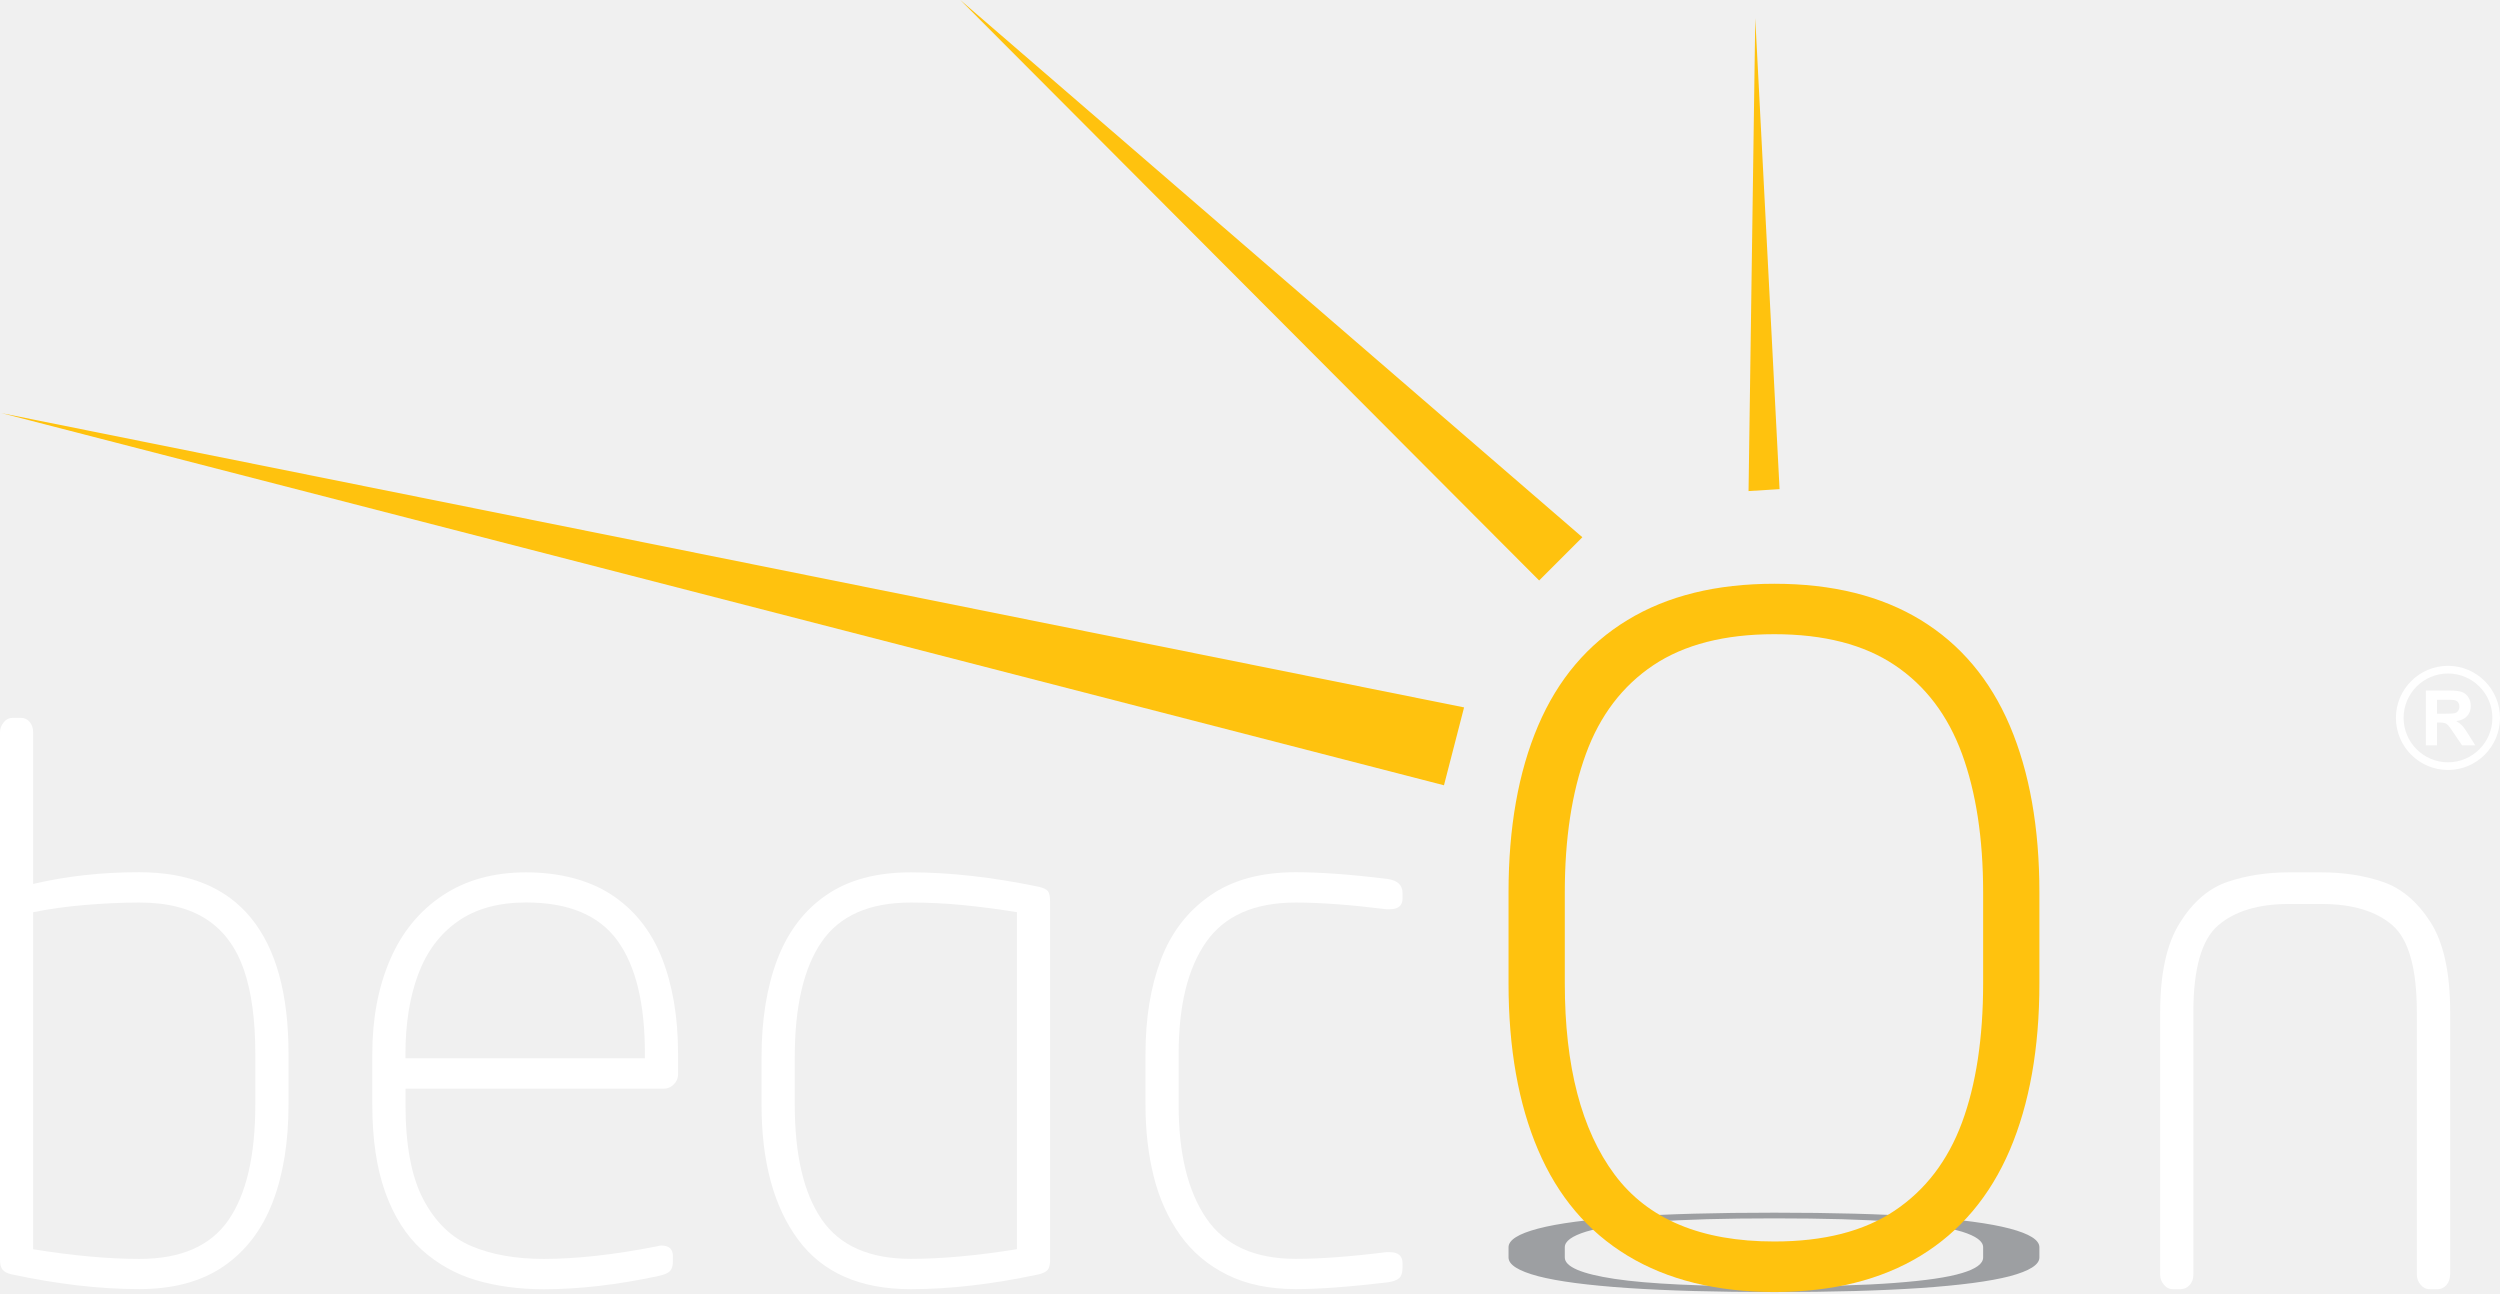
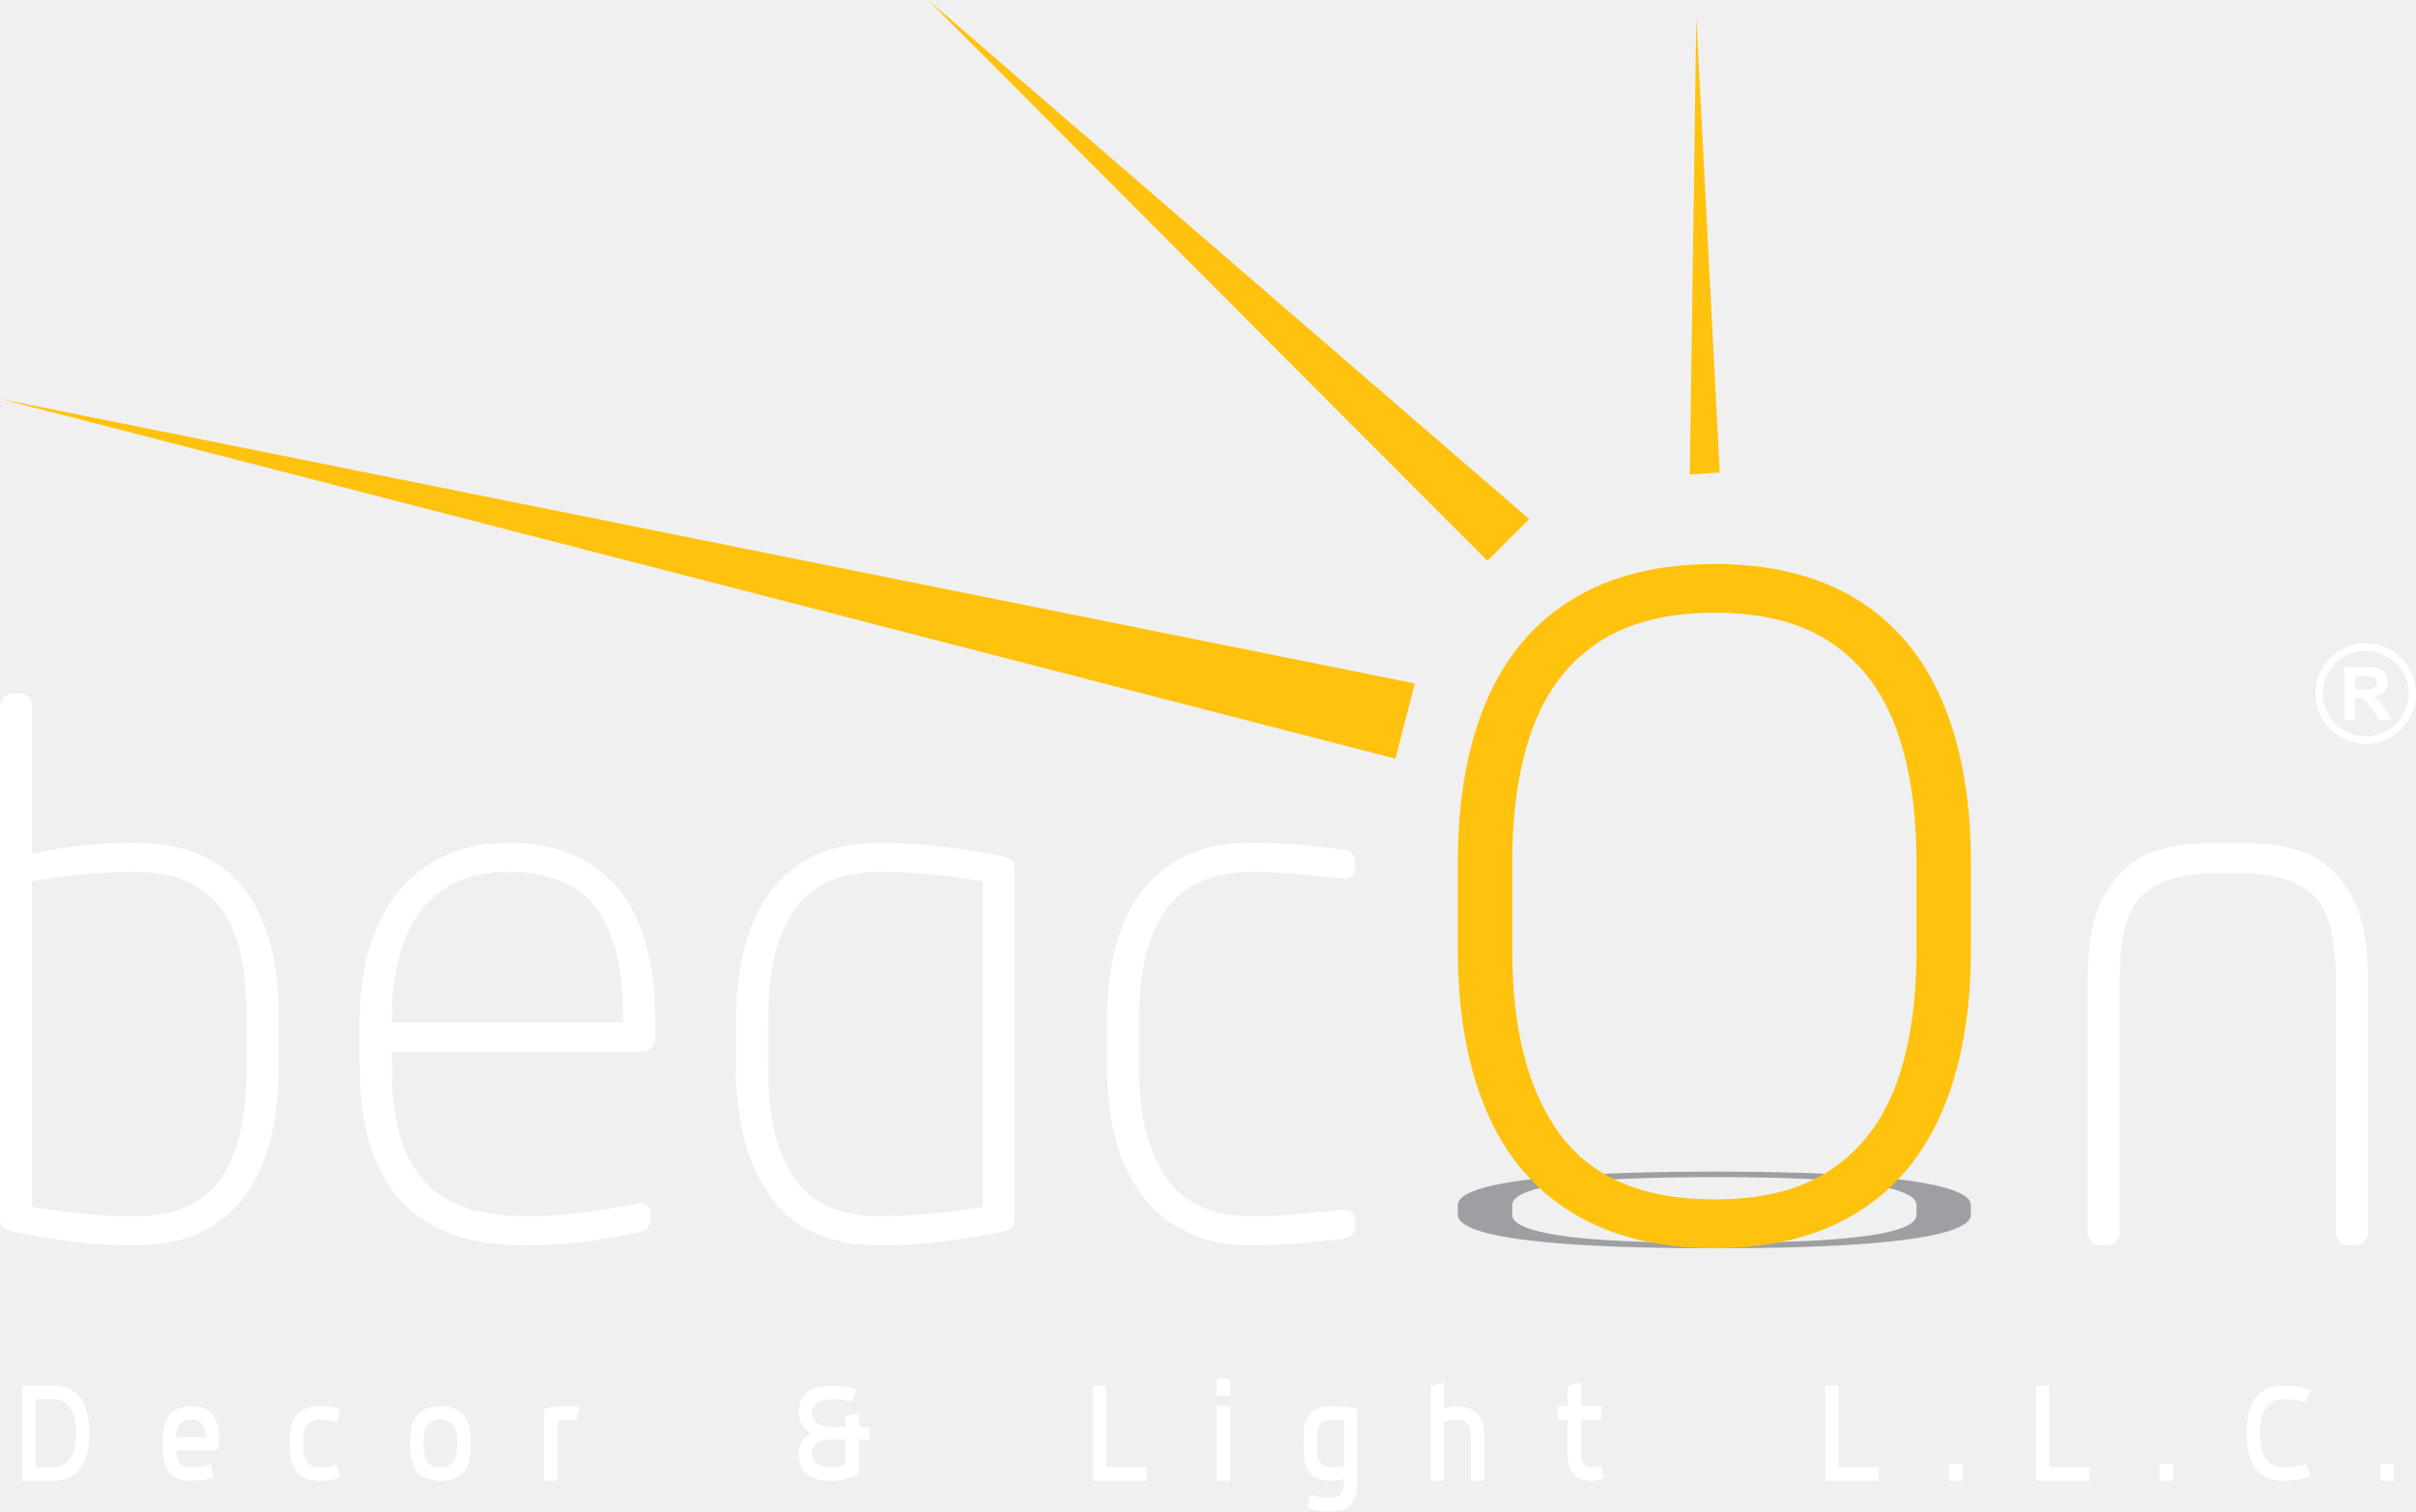
- <svg xmlns="http://www.w3.org/2000/svg" id="a" data-name="Layer 1" viewBox="0 0 364.36 188.5">
+ <svg xmlns="http://www.w3.org/2000/svg" id="a" data-name="Layer 1" viewBox="0 0 364.36 228">
  <g>
    <path d="M297.23,183.27c0,1.05-1.44,1.96-4.31,2.73-2.89.75-7.22,1.32-12.99,1.72-5.78.39-12.89.59-21.33.59s-15.58-.2-21.39-.59c-5.82-.4-10.16-.97-13.04-1.72-2.88-.77-4.31-1.67-4.31-2.73v-1.49c0-1.06,1.43-1.96,4.31-2.72,2.88-.76,7.22-1.33,13.04-1.73,5.81-.4,12.93-.59,21.39-.59s15.55.19,21.33.59c5.78.39,10.11.97,12.99,1.73,2.87.76,4.31,1.66,4.31,2.72v1.49ZM289.03,183.27v-1.49c0-.88-1.03-1.63-3.08-2.27-2.06-.62-5.32-1.12-9.81-1.44-4.47-.34-10.32-.5-17.55-.5s-13.11.16-17.61.5c-4.5.33-7.79.82-9.84,1.44-2.05.64-3.08,1.39-3.08,2.27v1.49c0,1.35,2.42,2.39,7.26,3.12,4.84.73,12.59,1.1,23.27,1.1,7.23,0,13.08-.17,17.55-.51,4.49-.34,7.75-.81,9.81-1.44,2.05-.61,3.08-1.37,3.08-2.27Z" fill="#9d9fa2" />
    <path d="M42.05,160.96c0,5.49-.77,10.25-2.31,14.24-1.54,4.01-3.92,7.13-7.14,9.35-3.23,2.22-7.33,3.33-12.32,3.33-5.73,0-11.94-.72-18.62-2.16-.61-.14-1.04-.37-1.29-.68-.25-.31-.37-.78-.37-1.43v-76.87c0-.54.18-1.03.54-1.47.36-.44.8-.65,1.34-.65h1.13c.53,0,.98.2,1.31.59.34.41.51.92.51,1.54v22.08c4.84-1.14,9.99-1.71,15.43-1.71,7.27,0,12.7,2.22,16.34,6.69,3.63,4.46,5.45,11.05,5.45,19.78v7.37ZM37.21,160.96v-7.34c0-5-.56-9.11-1.68-12.33-1.13-3.23-2.92-5.66-5.41-7.29-2.49-1.63-5.75-2.46-9.8-2.46-2.61,0-5.28.13-7.99.36-2.72.23-5.21.58-7.5,1.05v49.12c5.79.94,10.95,1.41,15.49,1.41,6.05,0,10.37-1.89,12.98-5.67,2.61-3.78,3.91-9.4,3.91-16.84Z" fill="#ffffff" />
    <path d="M98.83,156.56c0,.58-.21,1.07-.63,1.48-.42.43-.91.63-1.49.63h-37.61v2.32c0,5.94.87,10.54,2.61,13.84,1.74,3.29,4.08,5.55,7.01,6.79,2.94,1.24,6.44,1.86,10.51,1.86,4.79,0,10.29-.61,16.53-1.84.11-.02.21-.06.3-.08.09-.02.2-.03.34-.03,1.11,0,1.67.51,1.67,1.54v.81c0,.62-.15,1.08-.43,1.38-.29.29-.84.53-1.65.7-5.98,1.29-11.57,1.94-16.74,1.94-3.61,0-6.91-.45-9.89-1.33-2.97-.88-5.59-2.36-7.88-4.41-2.27-2.06-4.05-4.85-5.32-8.36-1.27-3.53-1.9-7.79-1.9-12.81v-7.36c0-5.13.85-9.7,2.57-13.71,1.72-4.01,4.27-7.14,7.65-9.39,3.38-2.26,7.45-3.39,12.19-3.39s9.1,1.07,12.43,3.25c3.33,2.17,5.78,5.25,7.36,9.21,1.57,3.98,2.36,8.62,2.36,13.93v3.03ZM93.99,154.25v-.71c0-7.32-1.34-12.81-4.03-16.49-2.69-3.68-7.12-5.52-13.29-5.52-4.02,0-7.35.92-9.96,2.76-2.62,1.84-4.53,4.42-5.77,7.73-1.23,3.32-1.85,7.18-1.85,11.62v.6h34.9Z" fill="#ffffff" />
    <path d="M153.05,183.58c0,.74-.13,1.24-.38,1.52-.25.27-.68.49-1.29.63-6.69,1.43-12.91,2.16-18.65,2.16-7.37,0-12.84-2.4-16.4-7.21-3.56-4.8-5.34-11.38-5.34-19.71v-6.88c0-5.48.77-10.23,2.3-14.26,1.54-4.03,3.9-7.15,7.13-9.37,3.21-2.22,7.31-3.32,12.3-3.32,5.74,0,11.96.71,18.65,2.1.68.15,1.13.36,1.35.63.22.27.32.77.32,1.48v52.24ZM148.21,182.06v-49.12c-2.68-.43-5.27-.77-7.77-1.02-2.5-.25-5.07-.38-7.71-.38-6.01,0-10.34,1.91-12.96,5.7-2.62,3.79-3.94,9.42-3.94,16.86v6.86c0,7.38,1.31,12.97,3.94,16.78,2.62,3.82,6.95,5.73,12.96,5.73,4.52,0,9.68-.47,15.48-1.41Z" fill="#ffffff" />
    <path d="M204.4,184.84c0,.67-.16,1.15-.48,1.44-.33.3-.88.49-1.64.61-5.59.66-10.08.99-13.43.99-3.86,0-7.21-.7-10-2.09-2.8-1.39-5.09-3.32-6.85-5.79-1.76-2.47-3.05-5.32-3.85-8.53-.8-3.21-1.2-6.67-1.2-10.4v-7.46c0-5.2.74-9.77,2.23-13.71,1.48-3.94,3.86-7.05,7.13-9.34,3.27-2.3,7.44-3.44,12.55-3.44,1.62,0,3.53.07,5.69.22,2.16.15,4.74.4,7.74.77,1.41.22,2.12.9,2.12,2.04v.82c0,1.02-.63,1.55-1.9,1.55h-.44c-5.21-.65-9.62-.98-13.22-.98-6.04,0-10.38,1.93-13.06,5.75-2.68,3.83-4.01,9.27-4.01,16.33v7.44c0,7.06,1.34,12.55,4.03,16.5,2.69,3.94,7.04,5.91,13.04,5.91,3.61,0,8.02-.33,13.22-.98h.44c1.26,0,1.9.54,1.9,1.59v.76Z" fill="#ffffff" />
    <path d="M297.23,143.31c0,9.45-1.44,17.55-4.31,24.29-2.89,6.75-7.22,11.88-12.99,15.41-5.78,3.53-12.89,5.29-21.33,5.29s-15.58-1.77-21.39-5.29c-5.82-3.53-10.16-8.66-13.04-15.41-2.88-6.75-4.31-14.84-4.31-24.29v-13.25c0-9.44,1.43-17.53,4.31-24.29,2.88-6.75,7.22-11.88,13.04-15.41,5.81-3.53,12.93-5.28,21.39-5.28s15.55,1.76,21.33,5.28c5.78,3.53,10.11,8.66,12.99,15.41,2.87,6.75,4.31,14.85,4.31,24.3v13.24ZM289.03,143.31v-13.25c0-7.85-1.03-14.58-3.08-20.19-2.06-5.61-5.32-9.92-9.81-12.93-4.47-3-10.32-4.51-17.55-4.51s-13.11,1.51-17.61,4.51c-4.5,3.01-7.79,7.32-9.84,12.93-2.05,5.61-3.08,12.34-3.08,20.19v13.25c0,12.09,2.42,21.38,7.26,27.88,4.84,6.5,12.59,9.75,23.27,9.75,7.23,0,13.08-1.49,17.55-4.5,4.49-3.01,7.75-7.29,9.81-12.84,2.05-5.55,3.08-12.31,3.08-20.3Z" fill="#ffc20e" />
    <path d="M357.08,185.78c0,.58-.17,1.08-.51,1.49-.35.4-.77.62-1.32.62h-1.13c-.54,0-.98-.22-1.34-.66-.36-.43-.54-.92-.54-1.45v-38.26c0-6.39-1.19-10.62-3.57-12.68-2.4-2.06-5.83-3.09-10.32-3.09h-4.77c-4.46,0-7.89,1.05-10.3,3.12-2.41,2.07-3.61,6.3-3.61,12.65v38.26c0,.6-.18,1.12-.55,1.51-.35.39-.8.6-1.34.6h-1.07c-.54,0-.99-.22-1.34-.66-.37-.43-.54-.92-.54-1.45v-38.23c0-5.67.95-10.02,2.88-13.07,1.91-3.05,4.23-5.04,6.96-5.96,2.72-.92,5.69-1.38,8.91-1.38h4.76c3.22,0,6.19.46,8.92,1.38,2.72.92,5.04,2.88,6.97,5.87,1.91,2.99,2.87,7.38,2.87,13.16v38.23Z" fill="#ffffff" />
    <polygon points="210.45 114.45 .21 60.21 213.38 103.1 210.45 114.45" fill="#ffc20e" />
    <polygon points="224.32 84.6 139.96 0 230.62 78.3 224.32 84.6" fill="#ffc20e" />
    <polygon points="254.84 71.57 255.82 2.66 259.36 71.29 254.84 71.57" fill="#ffc20e" />
    <g>
      <path d="M356.78,112.22c-4.19,0-7.59-3.41-7.59-7.59s3.4-7.59,7.59-7.59,7.58,3.41,7.58,7.59-3.4,7.59-7.58,7.59ZM356.78,98.16c-3.57,0-6.47,2.9-6.47,6.47s2.9,6.47,6.47,6.47,6.47-2.9,6.47-6.47-2.9-6.47-6.47-6.47Z" fill="#ffffff" />
      <path d="M353.56,108.63v-7.99h3.39c.86,0,1.48.07,1.87.22.38.14.7.4.93.76.23.37.35.79.35,1.26,0,.59-.17,1.09-.53,1.48-.35.39-.88.64-1.58.74.35.2.64.43.87.67.23.24.53.68.92,1.3l.98,1.56h-1.93l-1.17-1.73c-.41-.62-.7-1.02-.84-1.18-.16-.16-.32-.27-.49-.33-.17-.06-.45-.09-.82-.09h-.33v3.33h-1.61ZM355.18,104.02h1.2c.78,0,1.26-.03,1.44-.1.2-.06.35-.18.45-.34.11-.16.17-.36.17-.6,0-.27-.07-.48-.21-.65-.14-.16-.35-.27-.61-.31-.13-.02-.53-.03-1.18-.03h-1.26v2.03Z" fill="#ffffff" />
    </g>
  </g>
  <g>
    <path d="M3.34,209.03h4.56c3.72,0,5.58,2.39,5.58,7.18s-1.86,7.18-5.58,7.18H3.34v-14.36ZM5.37,211.08v10.25h2.53c2.37,0,3.55-1.71,3.55-5.13s-1.18-5.13-3.55-5.13h-2.53Z" fill="#ffffff" />
    <path d="M24.54,217.23c0-3.42,1.45-5.13,4.36-5.13s4.16,1.71,4.16,5.13c0,1.03-.17,1.54-.51,1.54h-5.98c0,1.71.68,2.56,2.03,2.56s2.4-.15,3.19-.45l.39,1.9c-.7.4-1.9.6-3.58.6-2.7,0-4.06-1.71-4.06-5.13v-1.03ZM31.02,216.82c0-1.78-.71-2.67-2.13-2.67-1.55,0-2.33.89-2.33,2.67h4.46Z" fill="#ffffff" />
    <path d="M43.7,217.23c0-3.42,1.52-5.13,4.56-5.13,1.33,0,2.34.17,3.04.51l-.51,1.95c-.66-.27-1.51-.41-2.53-.41-1.69,0-2.53,1.03-2.53,3.08v1.03c0,2.05.84,3.08,2.53,3.08,1.03,0,1.87-.14,2.53-.41l.51,1.95c-.7.34-1.71.51-3.04.51-3.04,0-4.56-1.71-4.56-5.13v-1.03Z" fill="#ffffff" />
    <path d="M61.86,217.23c0-3.42,1.52-5.13,4.56-5.13s4.56,1.71,4.56,5.13v1.03c0,3.42-1.52,5.13-4.56,5.13s-4.56-1.71-4.56-5.13v-1.03ZM63.88,218.26c0,2.05.84,3.08,2.53,3.08s2.53-1.03,2.53-3.08v-1.03c0-2.05-.84-3.08-2.53-3.08s-2.53,1.03-2.53,3.08v1.03Z" fill="#ffffff" />
    <path d="M82.04,212.62c.7-.34,2.05-.51,4.06-.51.47,0,.89.04,1.28.12l-.46,2.03c-.22-.07-.5-.1-.82-.1-.34,0-.68.02-1.01.05s-.67.09-1.01.15v9.02h-2.03v-10.77Z" fill="#ffffff" />
    <path d="M128.54,211.49c-.66-.27-1.68-.41-3.04-.41-2.03,0-3.04.68-3.04,2.05s1.01,2.08,3.04,2.15h2.03v-1.64l2.03-.51v2.15h1.52v1.85h-1.52v5.23c-1.34.68-2.7,1.03-4.05,1.03-3.38,0-5.07-1.37-5.07-4.1,0-1.36.68-2.39,2.03-3.08-1.35-.69-2.03-1.72-2.03-3.08,0-2.73,1.69-4.1,5.07-4.1,1.33,0,2.51.17,3.55.51l-.51,1.95ZM125.5,217.13c-2.03.08-3.04.79-3.04,2.15s1.01,2.05,3.04,2.05c.69,0,1.36-.14,2.03-.41v-3.79h-2.03Z" fill="#ffffff" />
    <path d="M164.8,209.03h2.03v12.3h6.08v2.05h-8.11v-14.36Z" fill="#ffffff" />
    <path d="M183.5,208h2.03v2.56h-2.03v-2.56ZM183.5,212.1h2.03v11.28h-2.03v-11.28Z" fill="#ffffff" />
    <path d="M196.59,216.72c0-3.08,1.35-4.61,4.05-4.61,2.03,0,3.38.17,4.05.51v11.28c0,2.73-1.35,4.1-4.05,4.1-1.33,0-2.51-.17-3.55-.51l.51-2.05c.7.34,1.71.51,3.04.51s2.03-.68,2.03-2.05v-.82c-.68.21-1.36.31-2.03.31-2.7,0-4.05-1.54-4.05-4.61v-2.05ZM202.67,214.36c-.34-.07-.68-.12-1.01-.15s-.67-.05-1.01-.05c-1.35,0-2.03.85-2.03,2.56v2.05c0,1.71.68,2.56,2.03,2.56.34,0,.68-.02,1.01-.05s.67-.09,1.01-.15v-6.77Z" fill="#ffffff" />
    <path d="M215.75,209.08l2.03-.51v3.9c.68-.21,1.35-.31,2.03-.31,2.7,0,4.05,1.54,4.05,4.61v6.61h-2.03v-6.61c0-1.71-.68-2.56-2.03-2.56-.34,0-.68.02-1.01.05s-.67.09-1.01.15v8.97h-2.03v-14.3Z" fill="#ffffff" />
    <path d="M236.44,209.03l2.03-.51v3.59h3.04v2.05h-3.04v5.13c0,1.37.51,2.05,1.52,2.05.47,0,.94-.1,1.42-.31l.51,1.85c-.48.34-1.12.51-1.93.51-2.37,0-3.55-1.37-3.55-4.1v-5.13h-1.52v-2.05h1.52v-3.08Z" fill="#ffffff" />
    <path d="M275.24,209.03h2.03v12.3h6.08v2.05h-8.11v-14.36Z" fill="#ffffff" />
    <path d="M293.94,220.82h2.03v2.56h-2.03v-2.56Z" fill="#ffffff" />
    <path d="M307.02,209.03h2.03v12.3h6.08v2.05h-8.11v-14.36Z" fill="#ffffff" />
    <path d="M325.72,220.82h2.03v2.56h-2.03v-2.56Z" fill="#ffffff" />
    <path d="M347.78,211.56c-.88-.32-2.01-.48-3.4-.48-2.37,0-3.55,1.71-3.55,5.13s1.18,5.13,3.55,5.13c1.39,0,2.53-.16,3.41-.48l.63,1.8c-1.18.49-2.53.73-4.04.73-3.72,0-5.58-2.39-5.58-7.18s1.86-7.18,5.58-7.18c1.53,0,2.89.25,4.06.74l-.66,1.79Z" fill="#ffffff" />
    <path d="M358.99,220.82h2.03v2.56h-2.03v-2.56Z" fill="#ffffff" />
  </g>
</svg>
